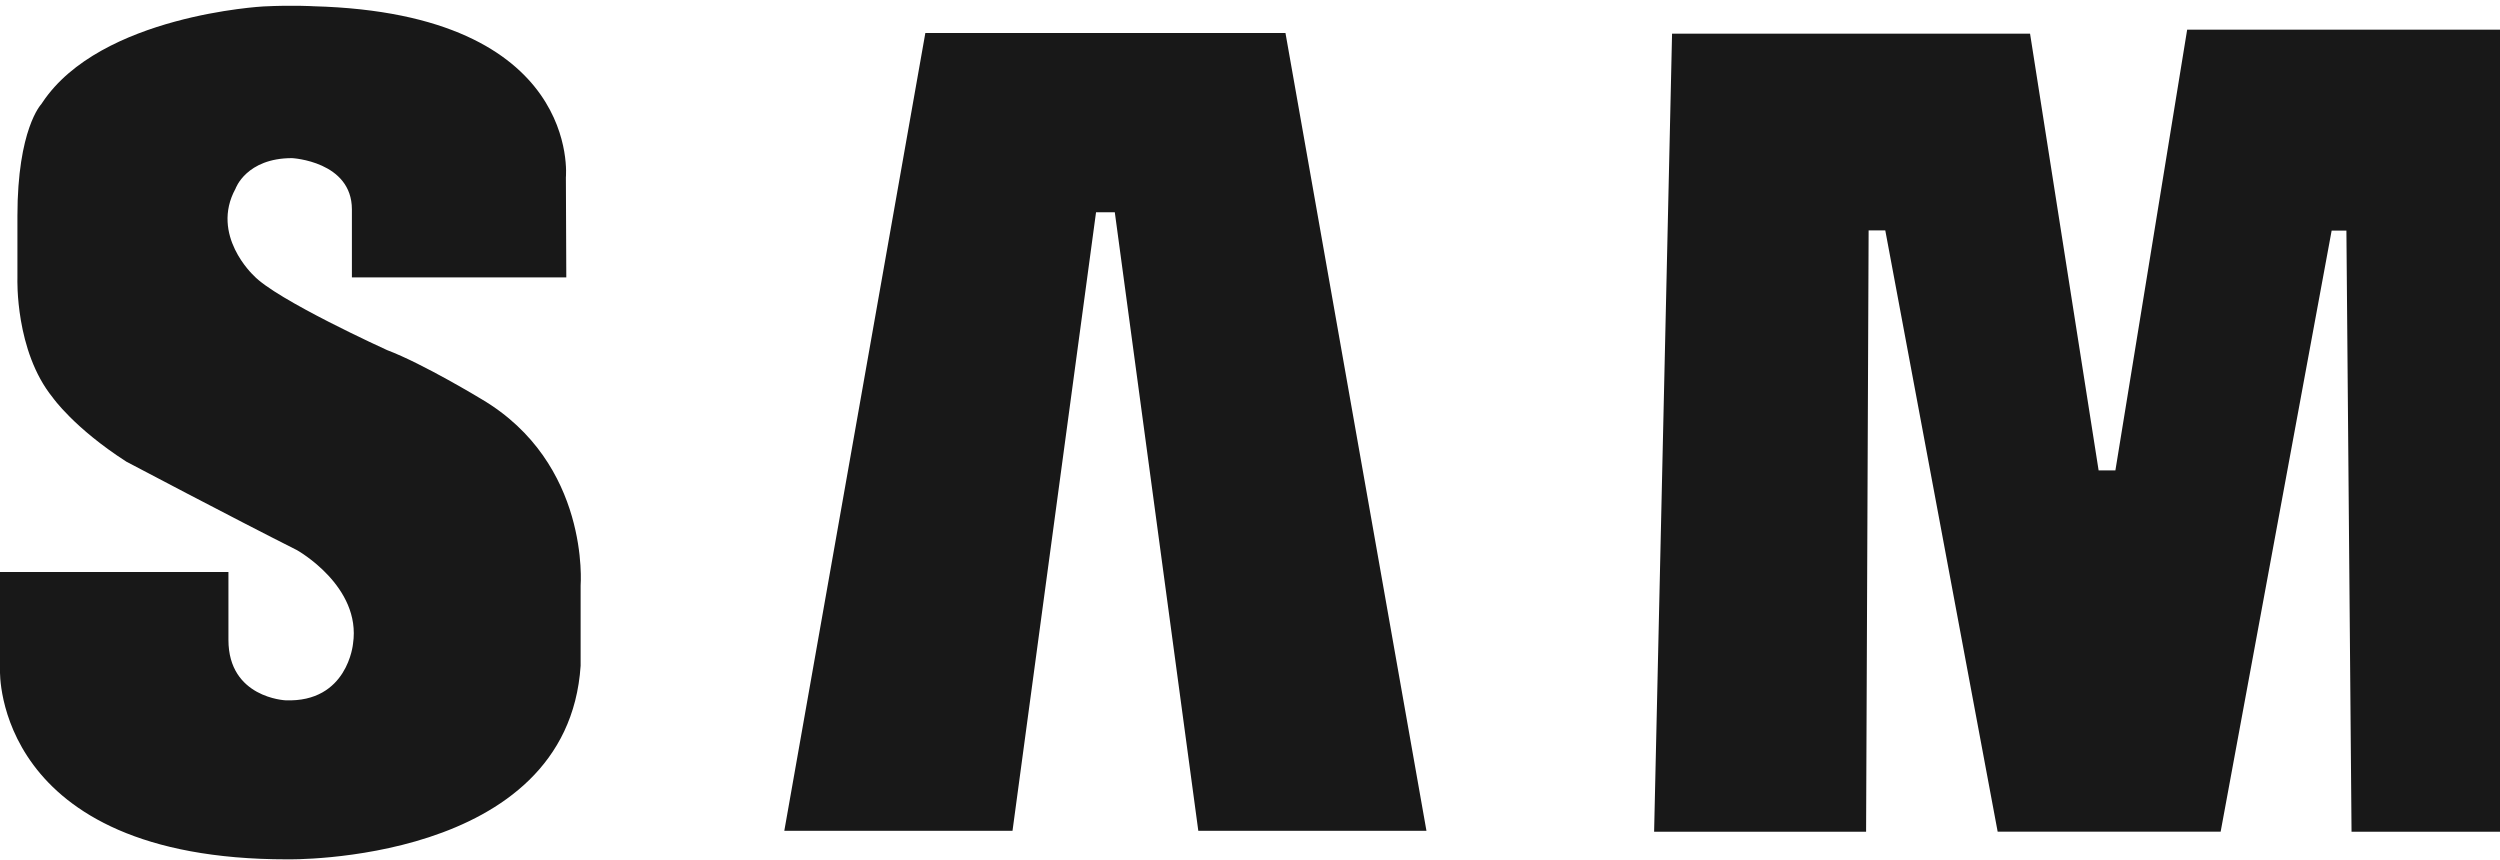
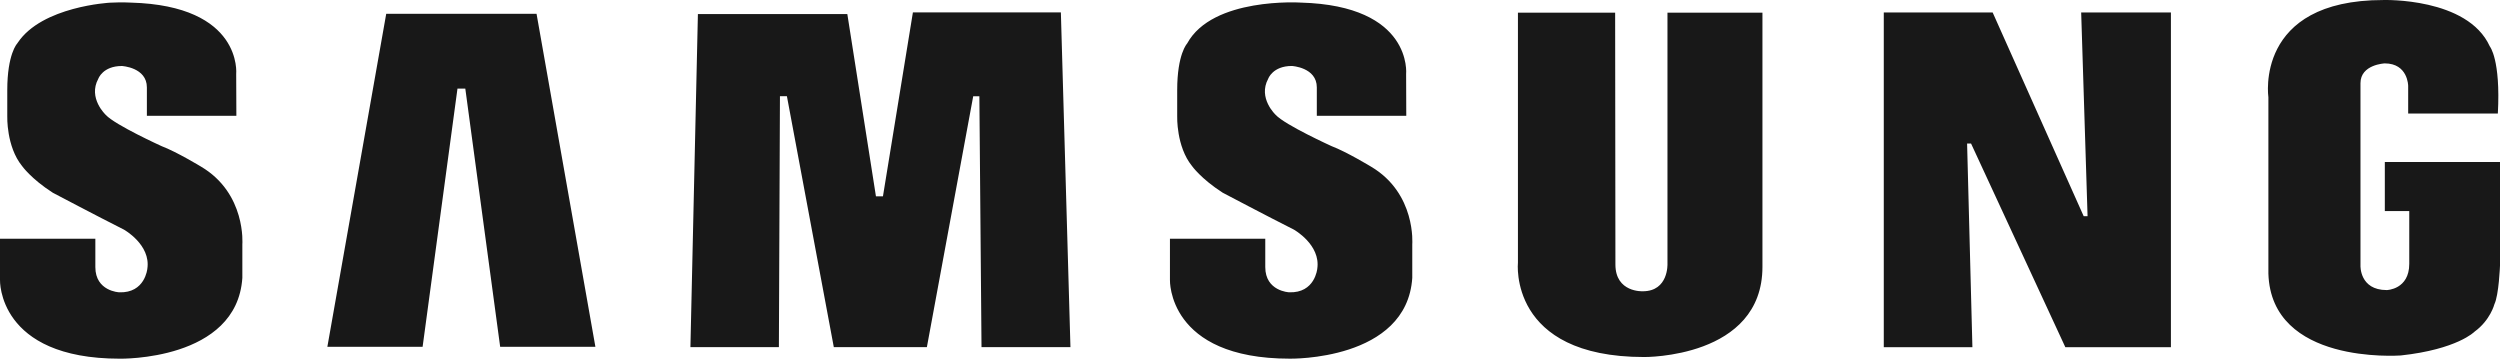
- <svg xmlns="http://www.w3.org/2000/svg" width="96" height="33" viewBox="0 0 96 33" fill="none">
+ <svg xmlns="http://www.w3.org/2000/svg" width="230" height="33" viewBox="0 0 230 33" fill="none">
  <path fill-rule="evenodd" clip-rule="evenodd" d="M126.123 15.324C126.123 15.324 123.886 13.968 122.502 13.443C122.502 13.443 118.219 11.498 117.369 10.572C117.369 10.572 115.7 9.031 116.677 7.24C116.677 7.24 117.087 6.069 118.851 6.069C118.851 6.069 121.147 6.192 121.147 8.042V10.651H129.377L129.363 6.809C129.363 6.809 129.996 0.516 119.669 0.239C119.669 0.239 111.546 -0.285 109.216 4.003C109.216 4.003 108.302 4.959 108.302 8.29V10.696C108.302 10.696 108.209 13.473 109.656 15.262C109.656 15.262 110.474 16.435 112.489 17.729C112.489 17.729 116.581 19.888 119.037 21.124C119.037 21.124 121.516 22.511 121.19 24.718C121.19 24.718 120.988 26.984 118.594 26.891C118.594 26.891 116.405 26.795 116.405 24.573V21.965H107.635V25.753C107.635 25.753 107.389 32.997 118.658 32.997C118.658 32.997 129.426 33.21 129.929 25.563V22.479C129.927 22.479 130.309 17.792 126.123 15.324ZM83.987 1.14L81.231 18.064H80.587L77.954 1.292H64.207L63.518 31.939H71.658L71.755 8.848H72.395L76.71 31.935H85.273L89.535 8.856H90.102L90.299 31.939H98.481L97.6 1.14H83.987ZM35.533 1.268L30.117 31.904H38.88L42.088 8.15H42.808L46.015 31.904H54.776L49.362 1.268H35.533ZM219.404 14.902V19.421H221.652V24.272C221.652 26.643 219.584 26.687 219.584 26.687C217.069 26.687 217.164 24.434 217.164 24.434V7.654C217.164 5.925 219.396 5.832 219.396 5.832C221.537 5.832 221.552 7.894 221.552 7.894V10.446H229.802C230.072 5.465 229.058 4.26 229.058 4.26C227.012 -0.244 219.269 0.002 219.269 0.002C207.372 0.002 208.692 8.948 208.692 8.948V25.172C208.948 33.562 220.672 32.71 220.87 32.703C226.084 32.137 227.659 30.513 227.659 30.513C229.109 29.458 229.482 27.996 229.482 27.996C229.897 27.145 230 24.434 230 24.434V14.902H219.404ZM192.056 19.888H191.698L183.325 1.149H173.308V31.942H181.461L180.973 13.205H181.337L190.011 31.942H199.724V1.146H191.468L192.056 19.888ZM153.407 24.269C153.407 24.269 153.524 26.797 151.133 26.797C151.133 26.797 148.618 26.929 148.618 24.332L148.593 1.167H139.65V24.148C139.65 24.148 138.733 32.846 151.259 32.846C151.259 32.846 162.145 32.973 162.145 24.548V1.168H153.407V24.269ZM18.485 15.324C18.485 15.324 16.25 13.968 14.865 13.444C14.865 13.444 10.585 11.501 9.735 10.574C9.735 10.574 8.066 9.029 9.045 7.243C9.045 7.243 9.452 6.072 11.215 6.072C11.215 6.072 13.513 6.194 13.513 8.043V10.653H21.746L21.73 6.809C21.73 6.809 22.359 0.516 12.036 0.24C12.036 0.24 11.258 0.191 10.117 0.247C10.117 0.247 3.863 0.576 1.627 3.938C1.614 3.963 1.595 3.981 1.582 4.004C1.582 4.004 0.669 4.959 0.669 8.291V10.698C0.669 10.698 0.575 13.474 2.023 15.263C2.023 15.263 2.841 16.436 4.856 17.73C4.856 17.73 8.947 19.889 11.403 21.125C11.403 21.125 13.885 22.51 13.556 24.719C13.556 24.719 13.354 26.985 10.961 26.892C10.961 26.892 8.772 26.797 8.772 24.574V21.965H0V25.756C0 25.756 -0.245 32.999 11.024 32.999C11.024 32.999 21.789 33.213 22.296 25.566V22.484C22.296 22.481 22.672 17.792 18.485 15.324Z" fill="#181818" />
</svg>
